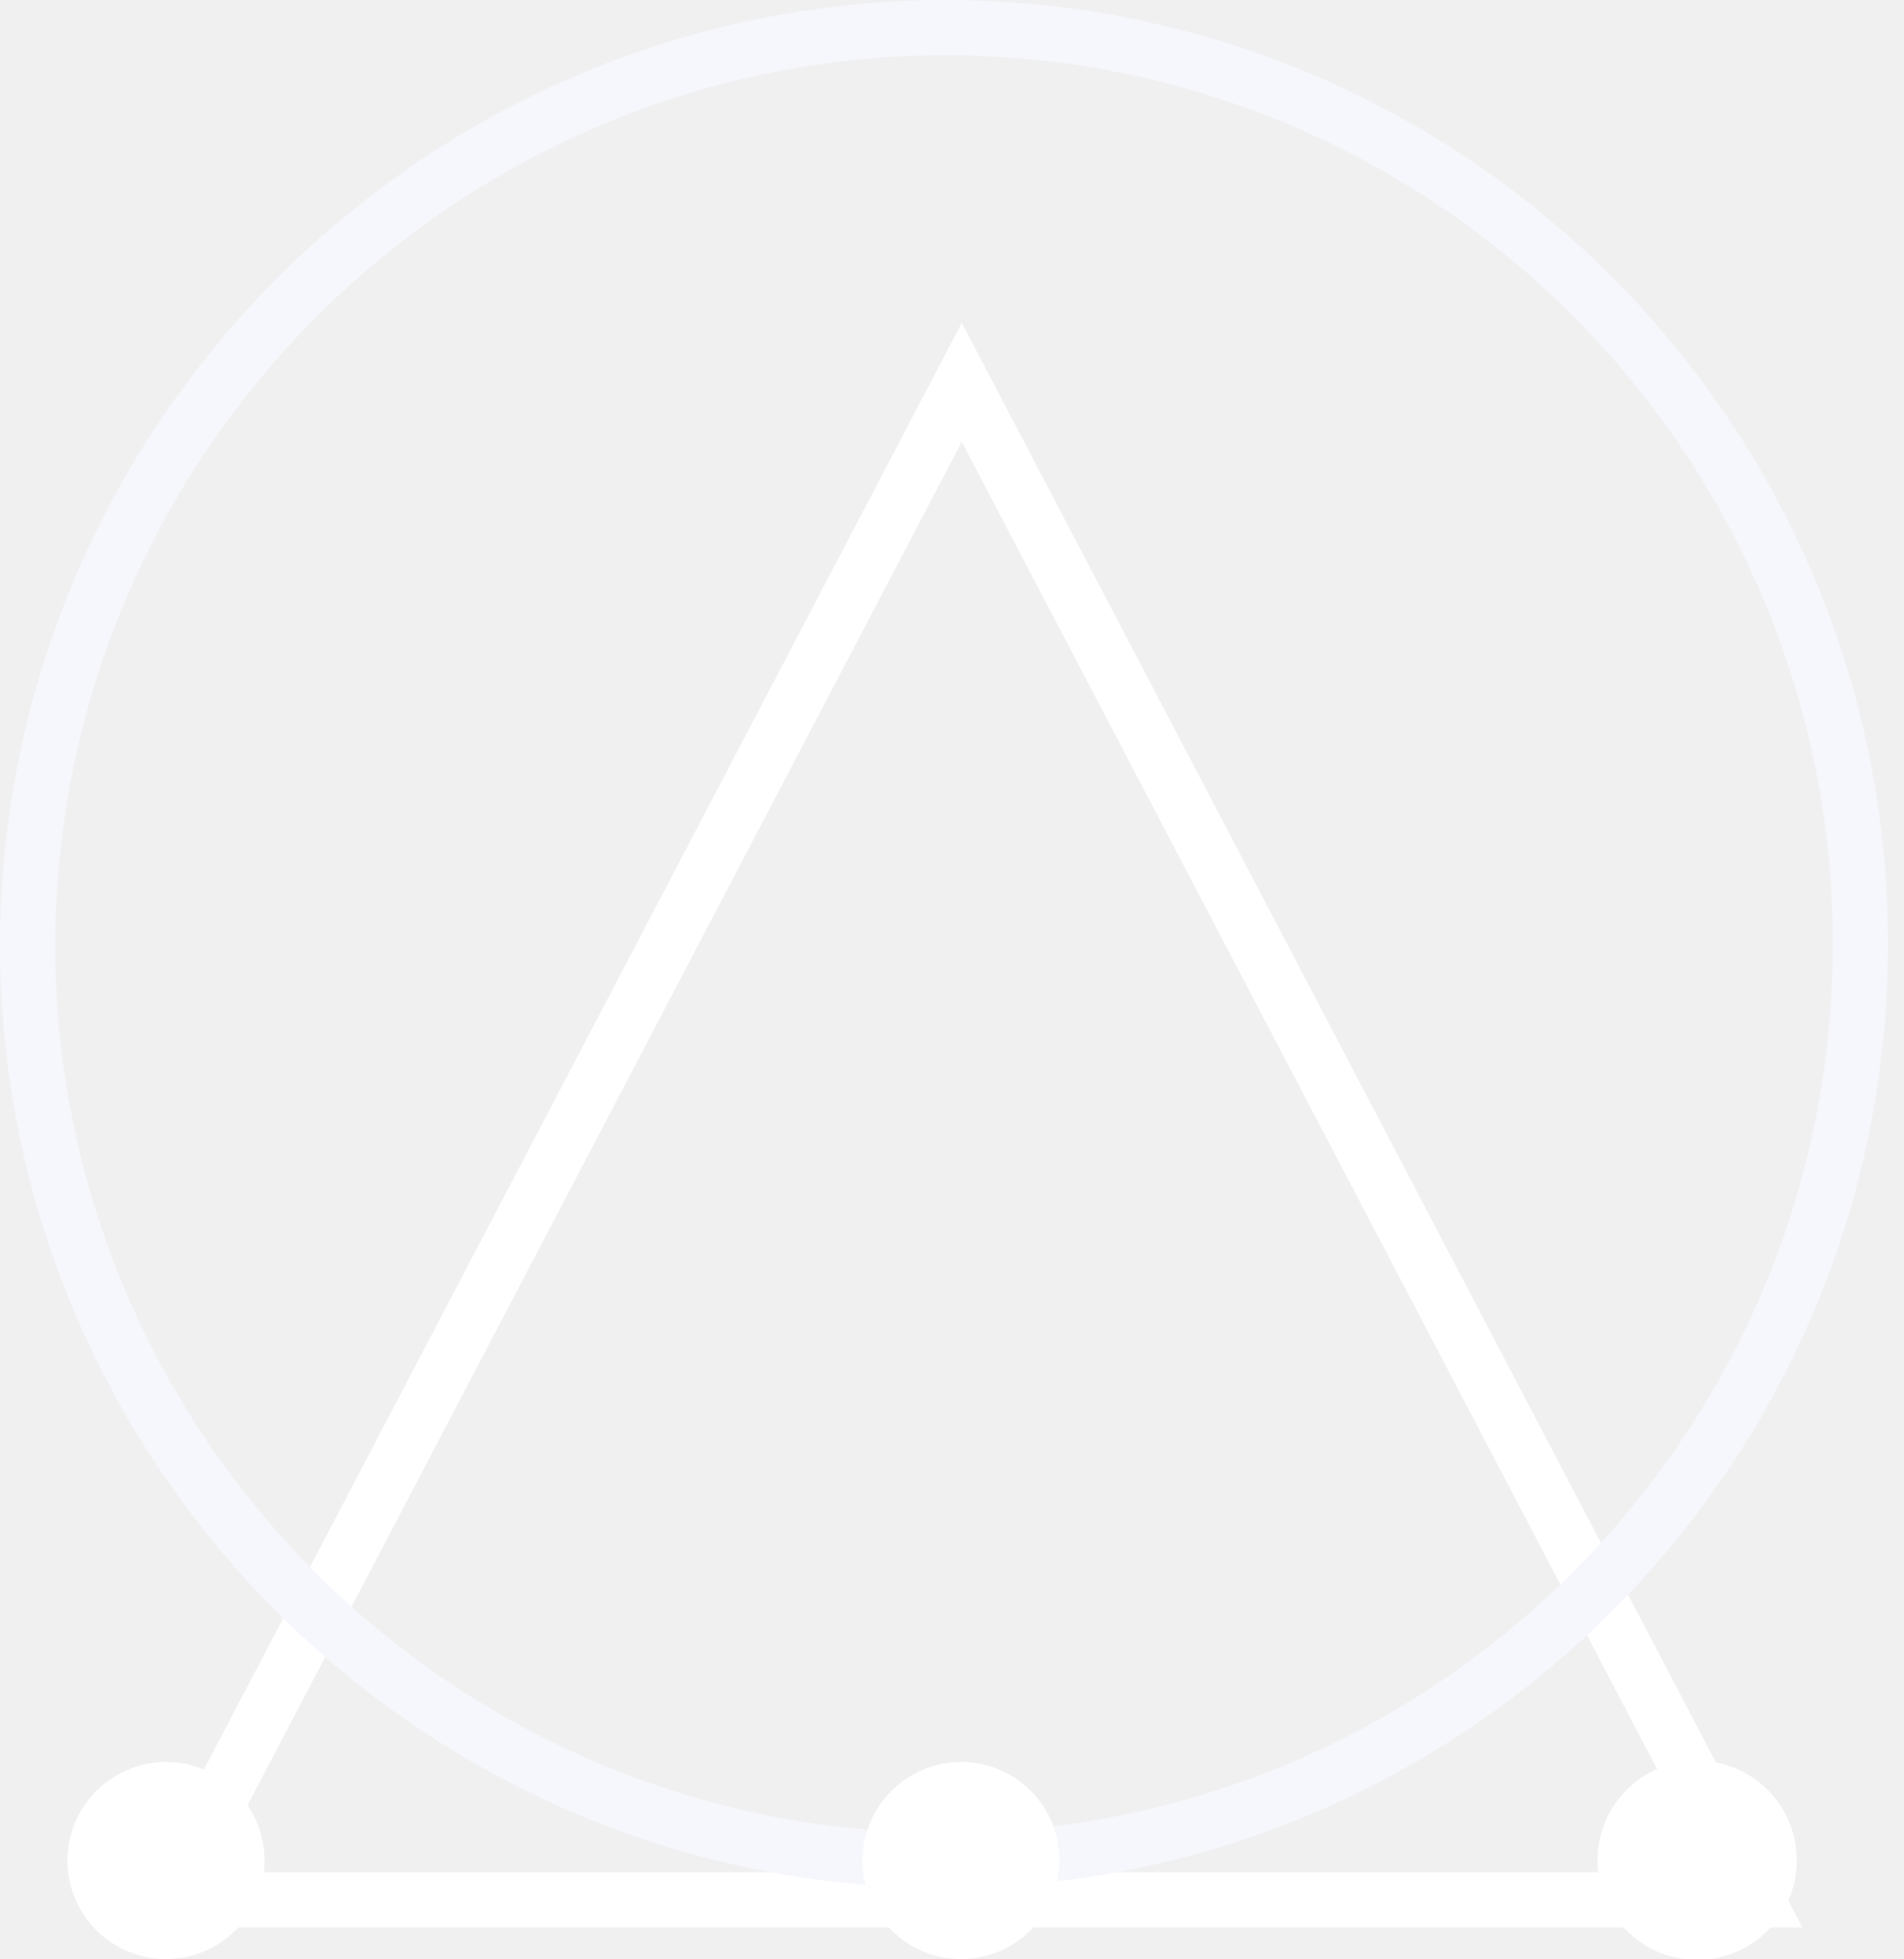
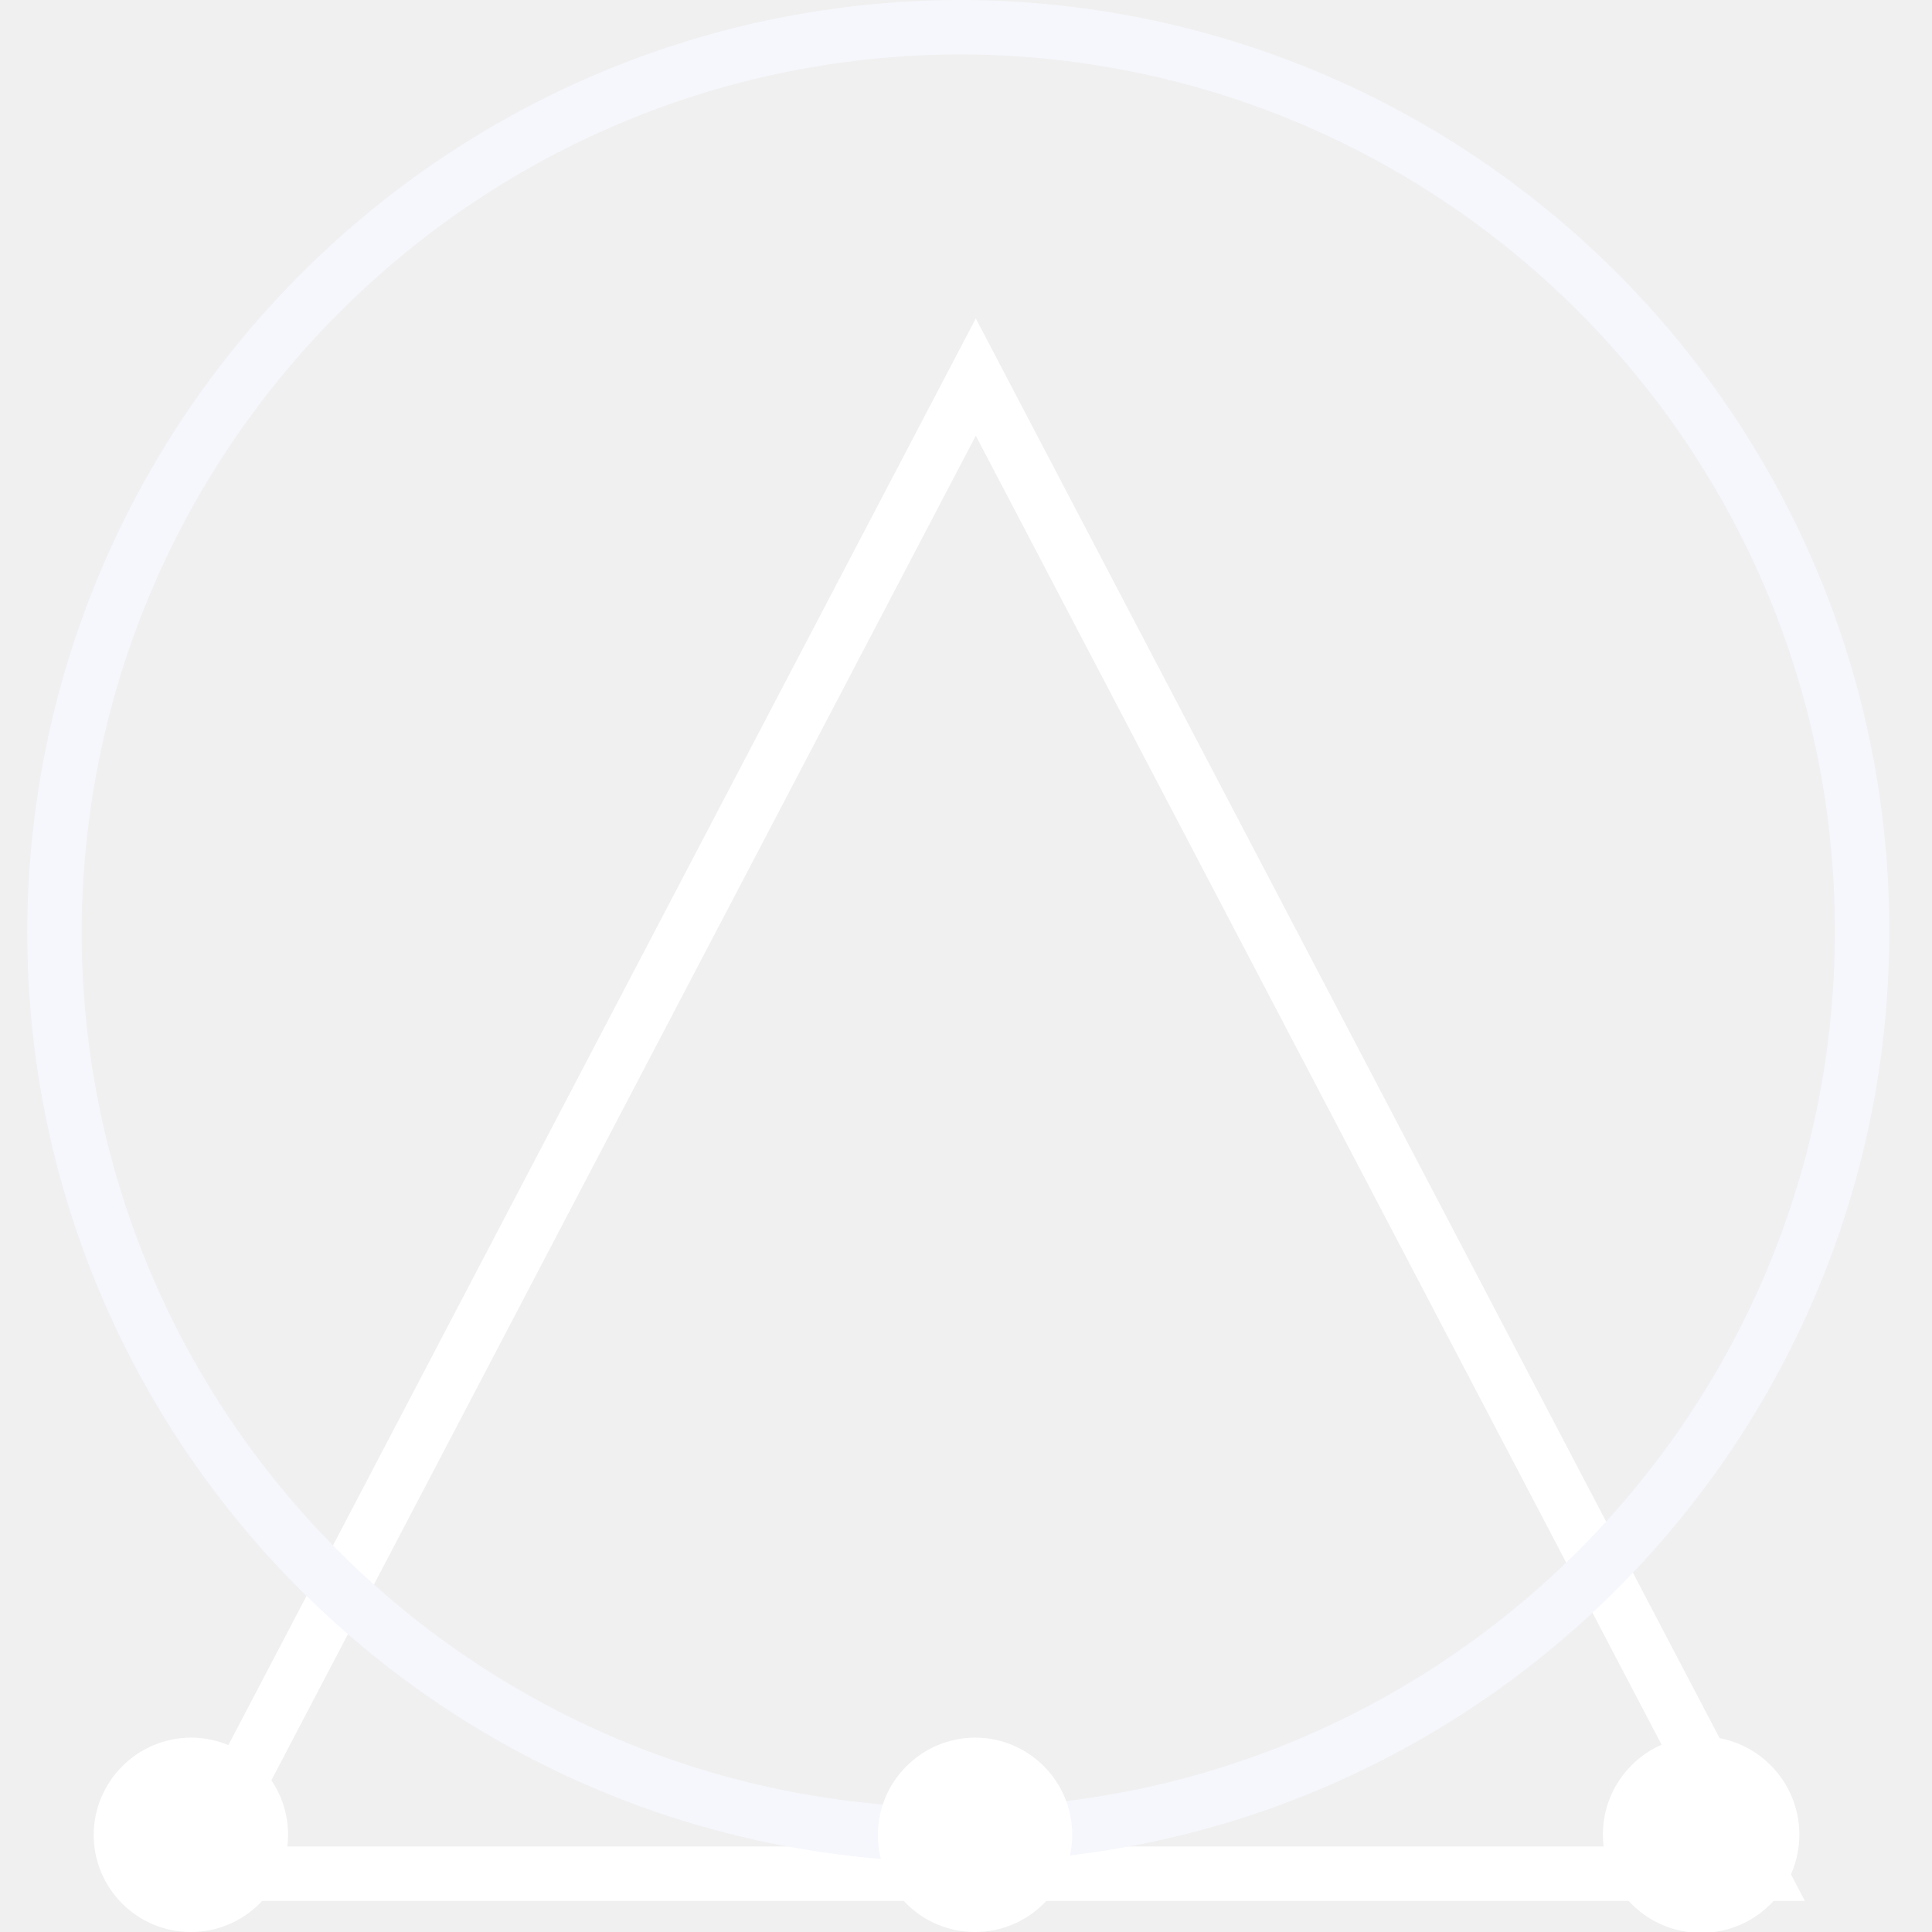
- <svg xmlns="http://www.w3.org/2000/svg" id="logo.svg" width="69" height="71" viewBox="0 0 69 71">
+ <svg xmlns="http://www.w3.org/2000/svg" id="logo.svg" width="71" height="71" viewBox="0 0 71 71">
  <defs>
    <style>
      .cls-1, .cls-2 {
        fill: none;
        stroke-width: 2px;
      }

      .cls-1 {
        stroke: #fff;
      }

      .cls-1, .cls-2, .cls-3 {
        fill-rule: evenodd;
      }

      .cls-2 {
        stroke: #f6f7fc;
      }

      .cls-3, .cls-4 {
        fill: #fff;
      }
    </style>
  </defs>
-   <path class="cls-1" d="M990.675,352.857l-28.815-55-28.814,55h57.629Z" transform="translate(-927 -284)" />
-   <path class="cls-2" d="M961.5,285A33.216,33.216,0,1,1,928,318.214,33.357,33.357,0,0,1,961.5,285Z" transform="translate(-927 -284)" />
-   <path id="Ellipse_1_copy_8" data-name="Ellipse 1 copy 8" class="cls-3" d="M961.86,347.857a3.572,3.572,0,1,1-3.6,3.572A3.587,3.587,0,0,1,961.86,347.857Z" transform="translate(-927 -284)" />
-   <circle id="Ellipse_1_copy_9" data-name="Ellipse 1 copy 9" class="cls-4" cx="61.515" cy="67.422" r="3.61" />
-   <path id="Ellipse_1_copy_11" data-name="Ellipse 1 copy 11" class="cls-3" d="M933.043,347.857a3.572,3.572,0,1,1-3.6,3.572A3.587,3.587,0,0,1,933.043,347.857Z" transform="translate(-927 -284)" />
+   <path class="cls-1" d="M990.675,352.857l-28.815-55-28.814,55h57.629Z" transform="translate(-926 -284)" />
+   <path class="cls-2" d="M961.5,285A33.216,33.216,0,1,1,928,318.214,33.357,33.357,0,0,1,961.5,285Z" transform="translate(-926 -284)" />
+   <path id="Ellipse_1_copy_8" data-name="Ellipse 1 copy 8" class="cls-3" d="M961.86,347.857a3.572,3.572,0,1,1-3.6,3.572A3.587,3.587,0,0,1,961.86,347.857Z" transform="translate(-926 -284)" />
+   <circle id="Ellipse_1_copy_9" data-name="Ellipse 1 copy 9" class="cls-4" cx="62.515" cy="67.422" r="3.61" />
+   <path id="Ellipse_1_copy_11" data-name="Ellipse 1 copy 11" class="cls-3" d="M933.043,347.857a3.572,3.572,0,1,1-3.6,3.572A3.587,3.587,0,0,1,933.043,347.857Z" transform="translate(-926 -284)" />
</svg>
